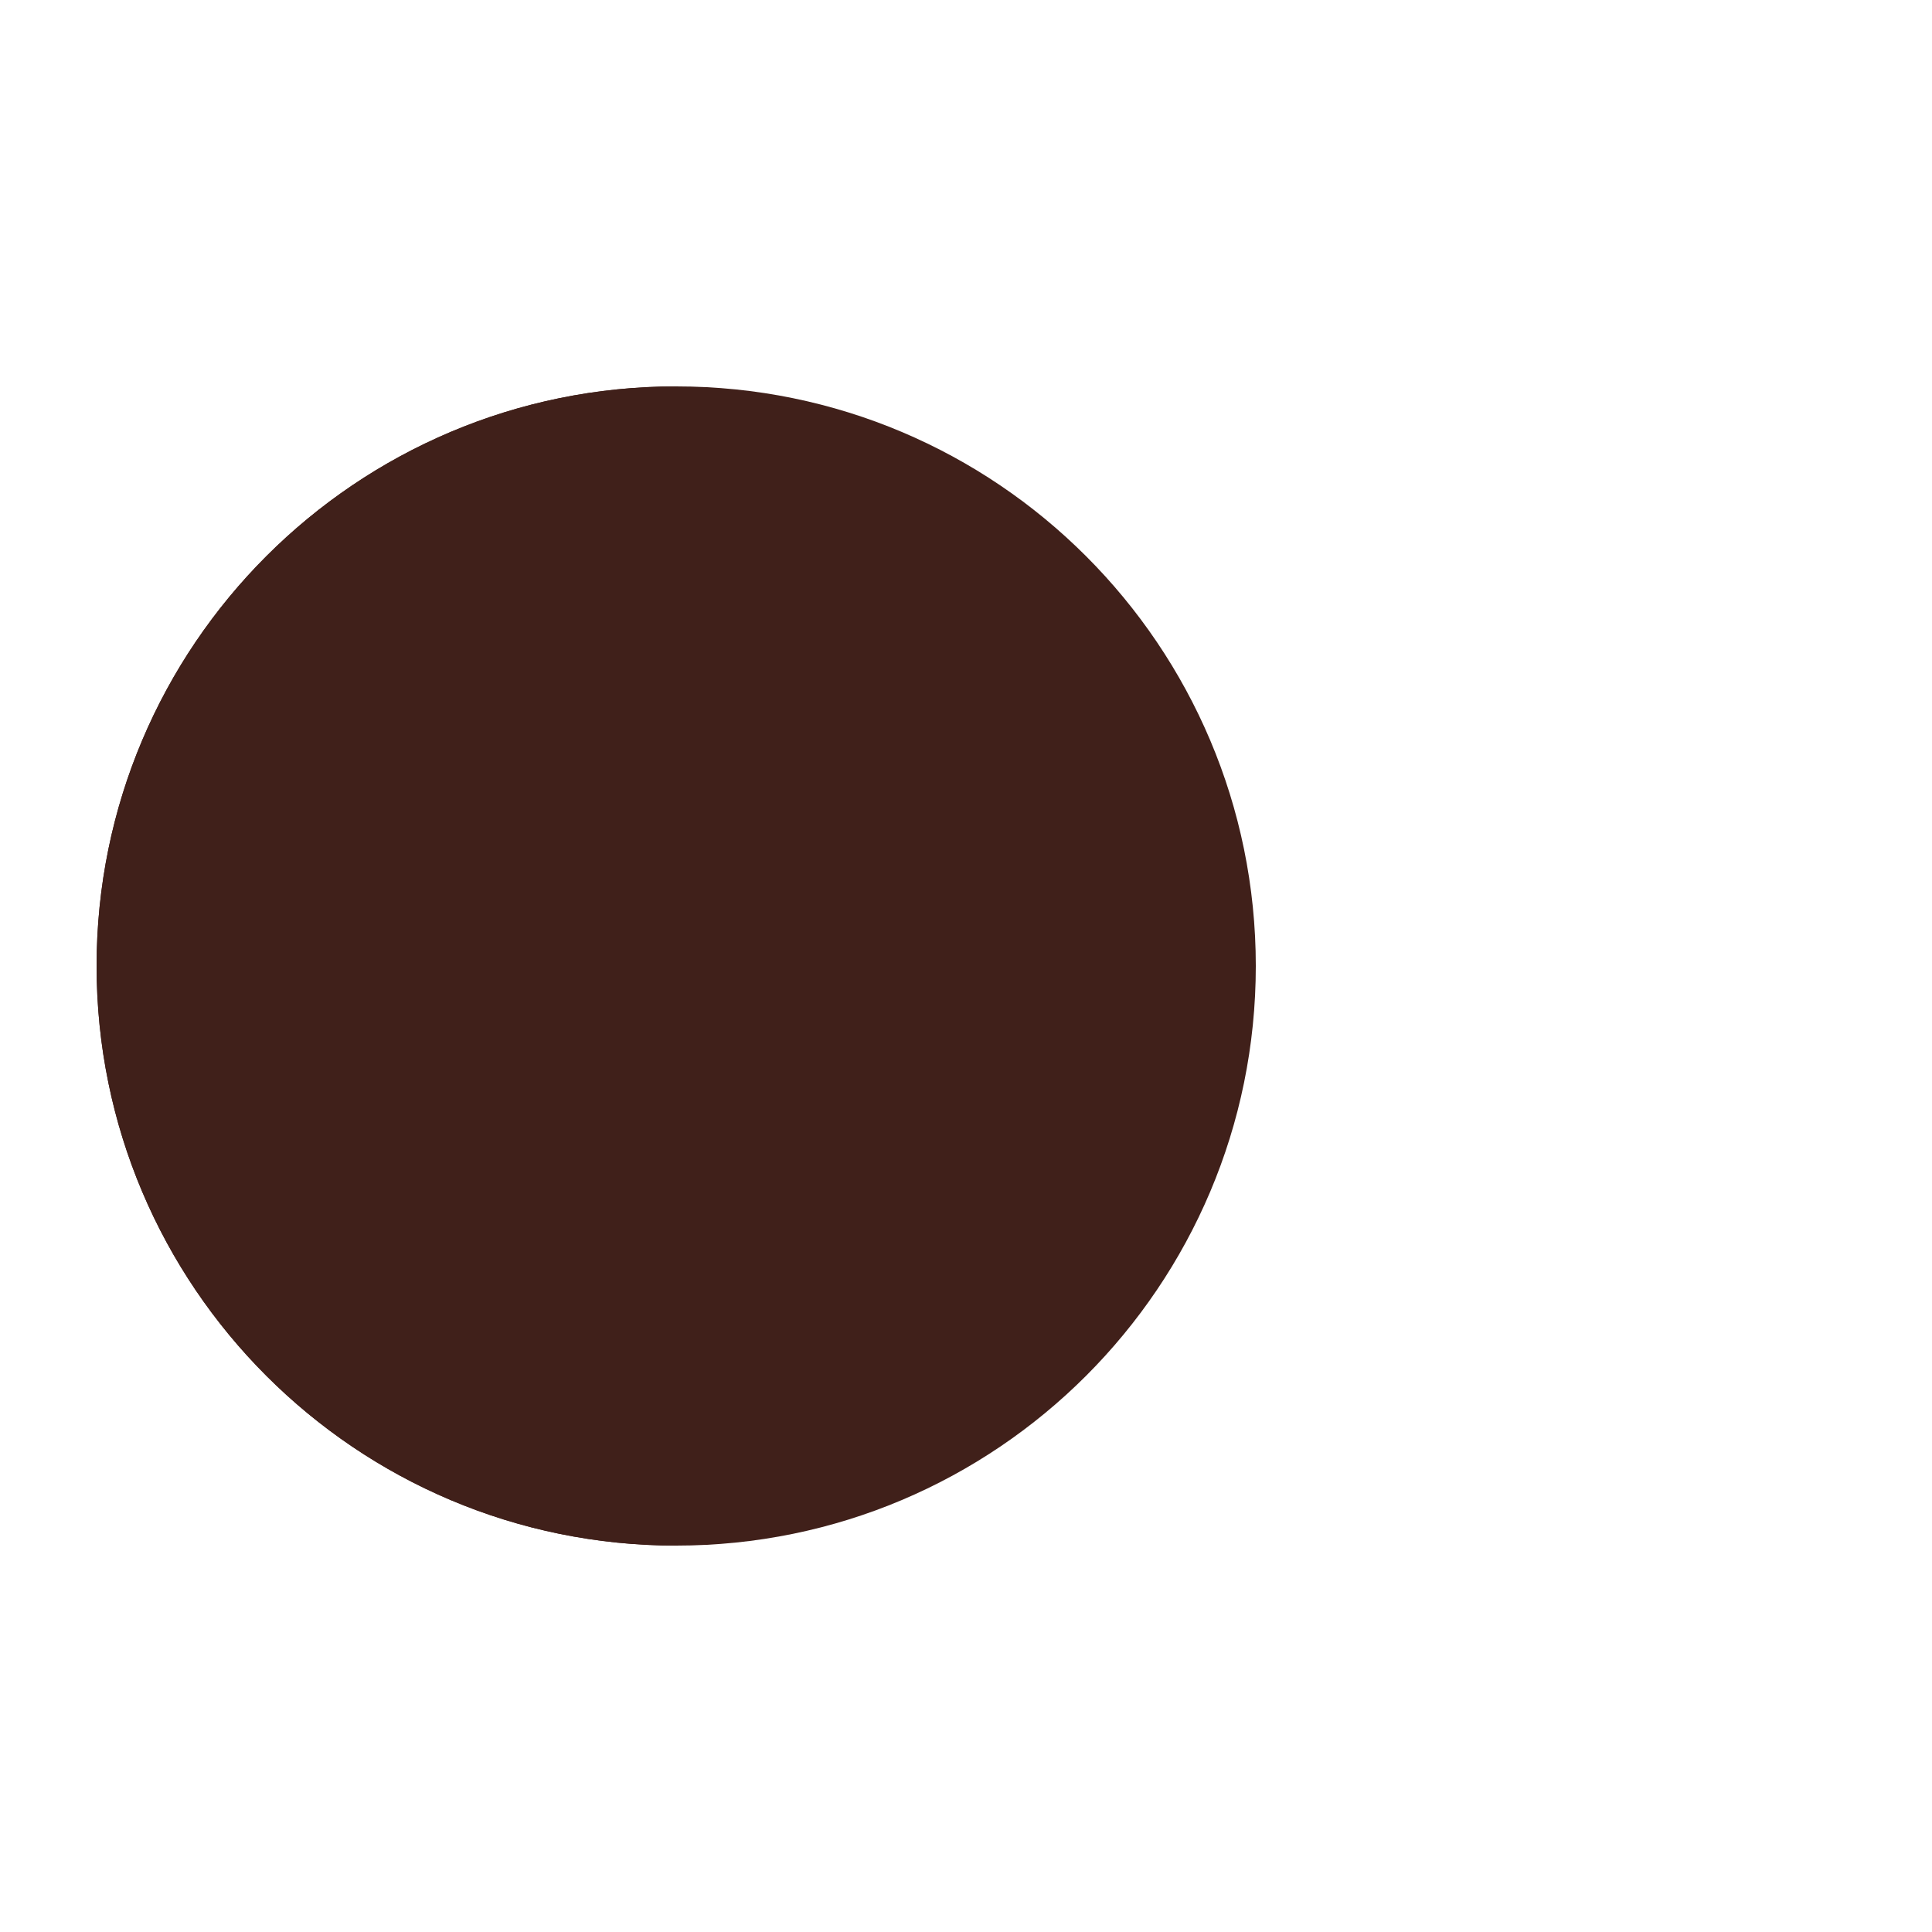
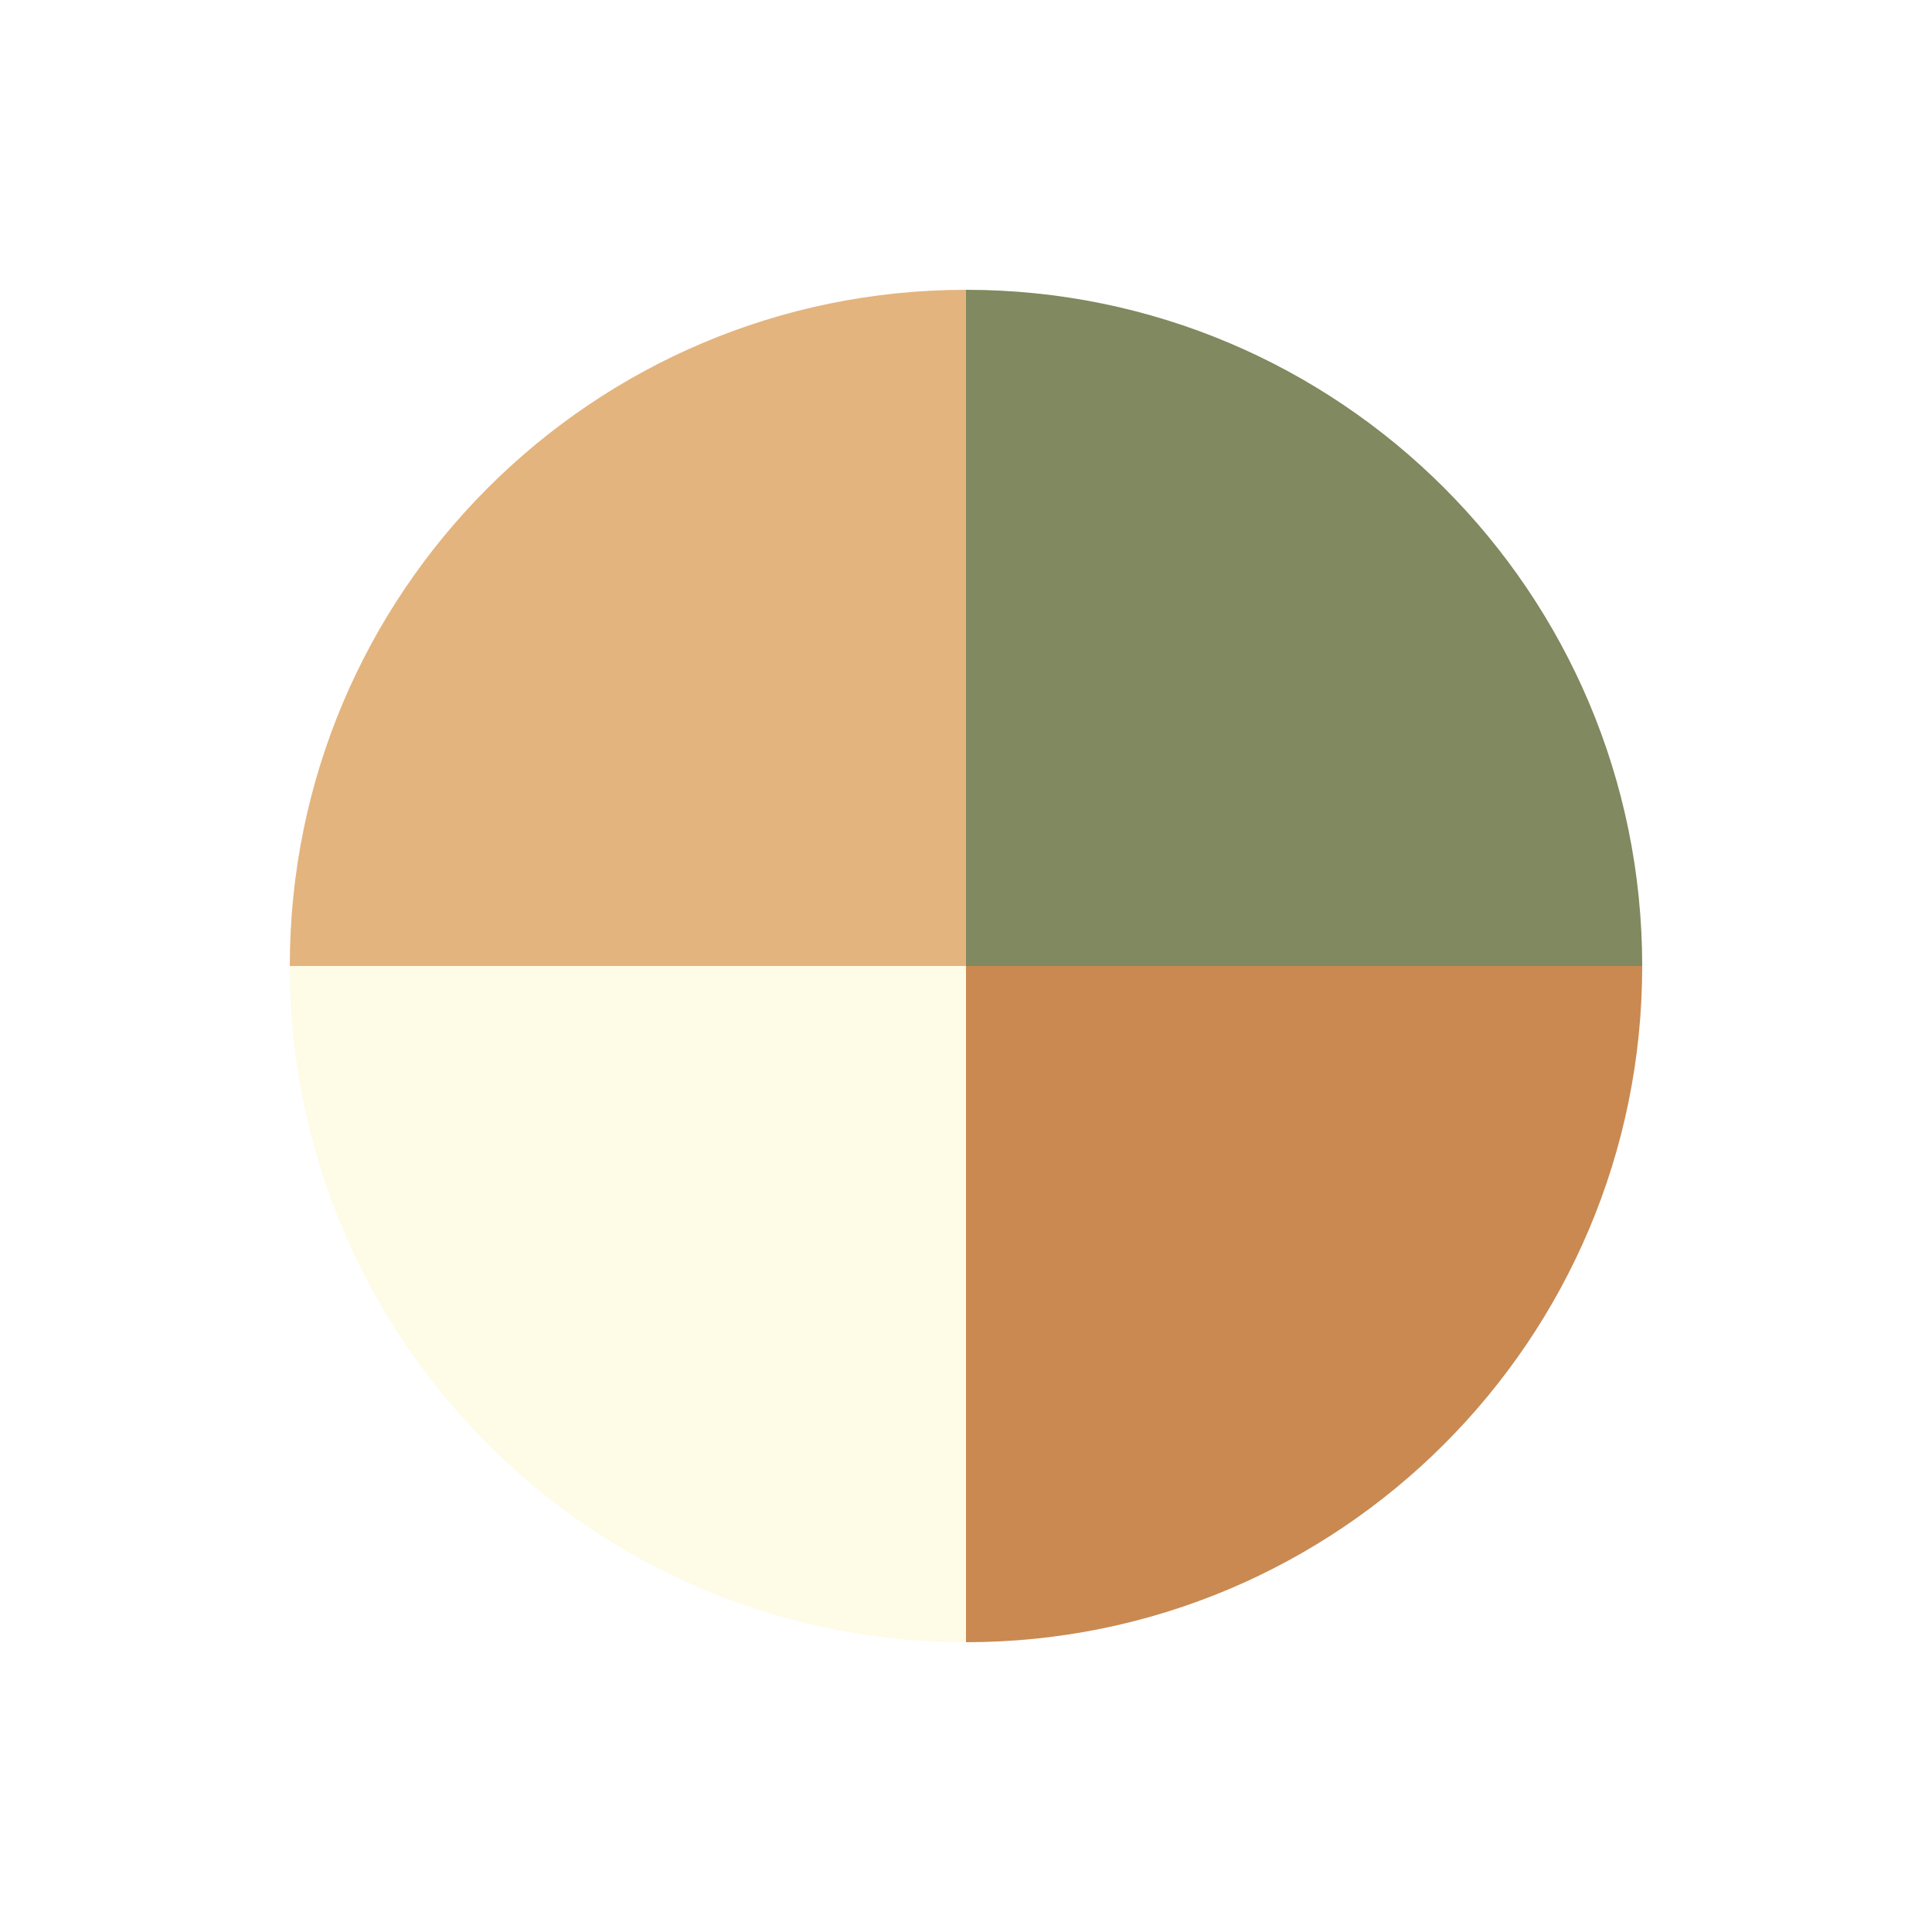
- <svg xmlns="http://www.w3.org/2000/svg" style="margin: auto; background: none; display: block; shape-rendering: auto;" width="200px" height="200px" viewBox="0 0 100 100" preserveAspectRatio="xMidYMid">
+ <svg xmlns="http://www.w3.org/2000/svg" viewBox="0 0 100 100" preserveAspectRatio="xMidYMid" width="200" height="200" style="shape-rendering: auto; display: block; background: transparent;">
  <g>
-     <circle cx="60" cy="50" r="4" fill="#c89b84">
-       <animate attributeName="cx" repeatCount="indefinite" dur="1s" values="95;35" keyTimes="0;1" begin="-0.67s" />
-       <animate attributeName="fill-opacity" repeatCount="indefinite" dur="1s" values="0;1;1" keyTimes="0;0.2;1" begin="-0.67s" />
-     </circle>
-     <circle cx="60" cy="50" r="4" fill="#c89b84">
-       <animate attributeName="cx" repeatCount="indefinite" dur="1s" values="95;35" keyTimes="0;1" begin="-0.33s" />
-       <animate attributeName="fill-opacity" repeatCount="indefinite" dur="1s" values="0;1;1" keyTimes="0;0.2;1" begin="-0.33s" />
-     </circle>
-     <circle cx="60" cy="50" r="4" fill="#c89b84">
-       <animate attributeName="cx" repeatCount="indefinite" dur="1s" values="95;35" keyTimes="0;1" begin="0s" />
-       <animate attributeName="fill-opacity" repeatCount="indefinite" dur="1s" values="0;1;1" keyTimes="0;0.2;1" begin="0s" />
-     </circle>
-   </g>
-   <g transform="translate(-15 0)">
-     <path d="M50 50L20 50A30 30 0 0 0 80 50Z" fill="#40201a" transform="rotate(90 50 50)" />
-     <path d="M50 50L20 50A30 30 0 0 0 80 50Z" fill="#40201a">
-       <animateTransform attributeName="transform" type="rotate" repeatCount="indefinite" dur="1s" values="0 50 50;45 50 50;0 50 50" keyTimes="0;0.5;1" />
-     </path>
-     <path d="M50 50L20 50A30 30 0 0 1 80 50Z" fill="#40201a">
-       <animateTransform attributeName="transform" type="rotate" repeatCount="indefinite" dur="1s" values="0 50 50;-45 50 50;0 50 50" keyTimes="0;0.5;1" />
-     </path>
+     <g transform="translate(50 50)">
+       <g transform="scale(0.7)">
+         <g transform="translate(-50 -50)">
+           <g>
+             <animateTransform dur="0.758s" keyTimes="0;1" values="0 50 50;360 50 50" repeatCount="indefinite" type="rotate" attributeName="transform" />
+             <path d="M50 50L50 0A50 50 0 0 1 100 50Z" fill="#606c38" fill-opacity="0.8" />
+           </g>
+           <g>
+             <animateTransform dur="1.01s" keyTimes="0;1" values="0 50 50;360 50 50" repeatCount="indefinite" type="rotate" attributeName="transform" />
+             <path transform="rotate(90 50 50)" d="M50 50L50 0A50 50 0 0 1 100 50Z" fill="#bc6c25" fill-opacity="0.8" />
+           </g>
+           <g>
+             <animateTransform dur="1.515s" keyTimes="0;1" values="0 50 50;360 50 50" repeatCount="indefinite" type="rotate" attributeName="transform" />
+             <path transform="rotate(180 50 50)" d="M50 50L50 0A50 50 0 0 1 100 50Z" fill="#fefae0" fill-opacity="0.8" />
+           </g>
+           <g>
+             <animateTransform dur="3.03s" keyTimes="0;1" values="0 50 50;360 50 50" repeatCount="indefinite" type="rotate" attributeName="transform" />
+             <path transform="rotate(270 50 50)" d="M50 50L50 0A50 50 0 0 1 100 50Z" fill="#dda15e" fill-opacity="0.8" />
+           </g>
+         </g>
+       </g>
+     </g>
+     <g />
  </g>
</svg>
